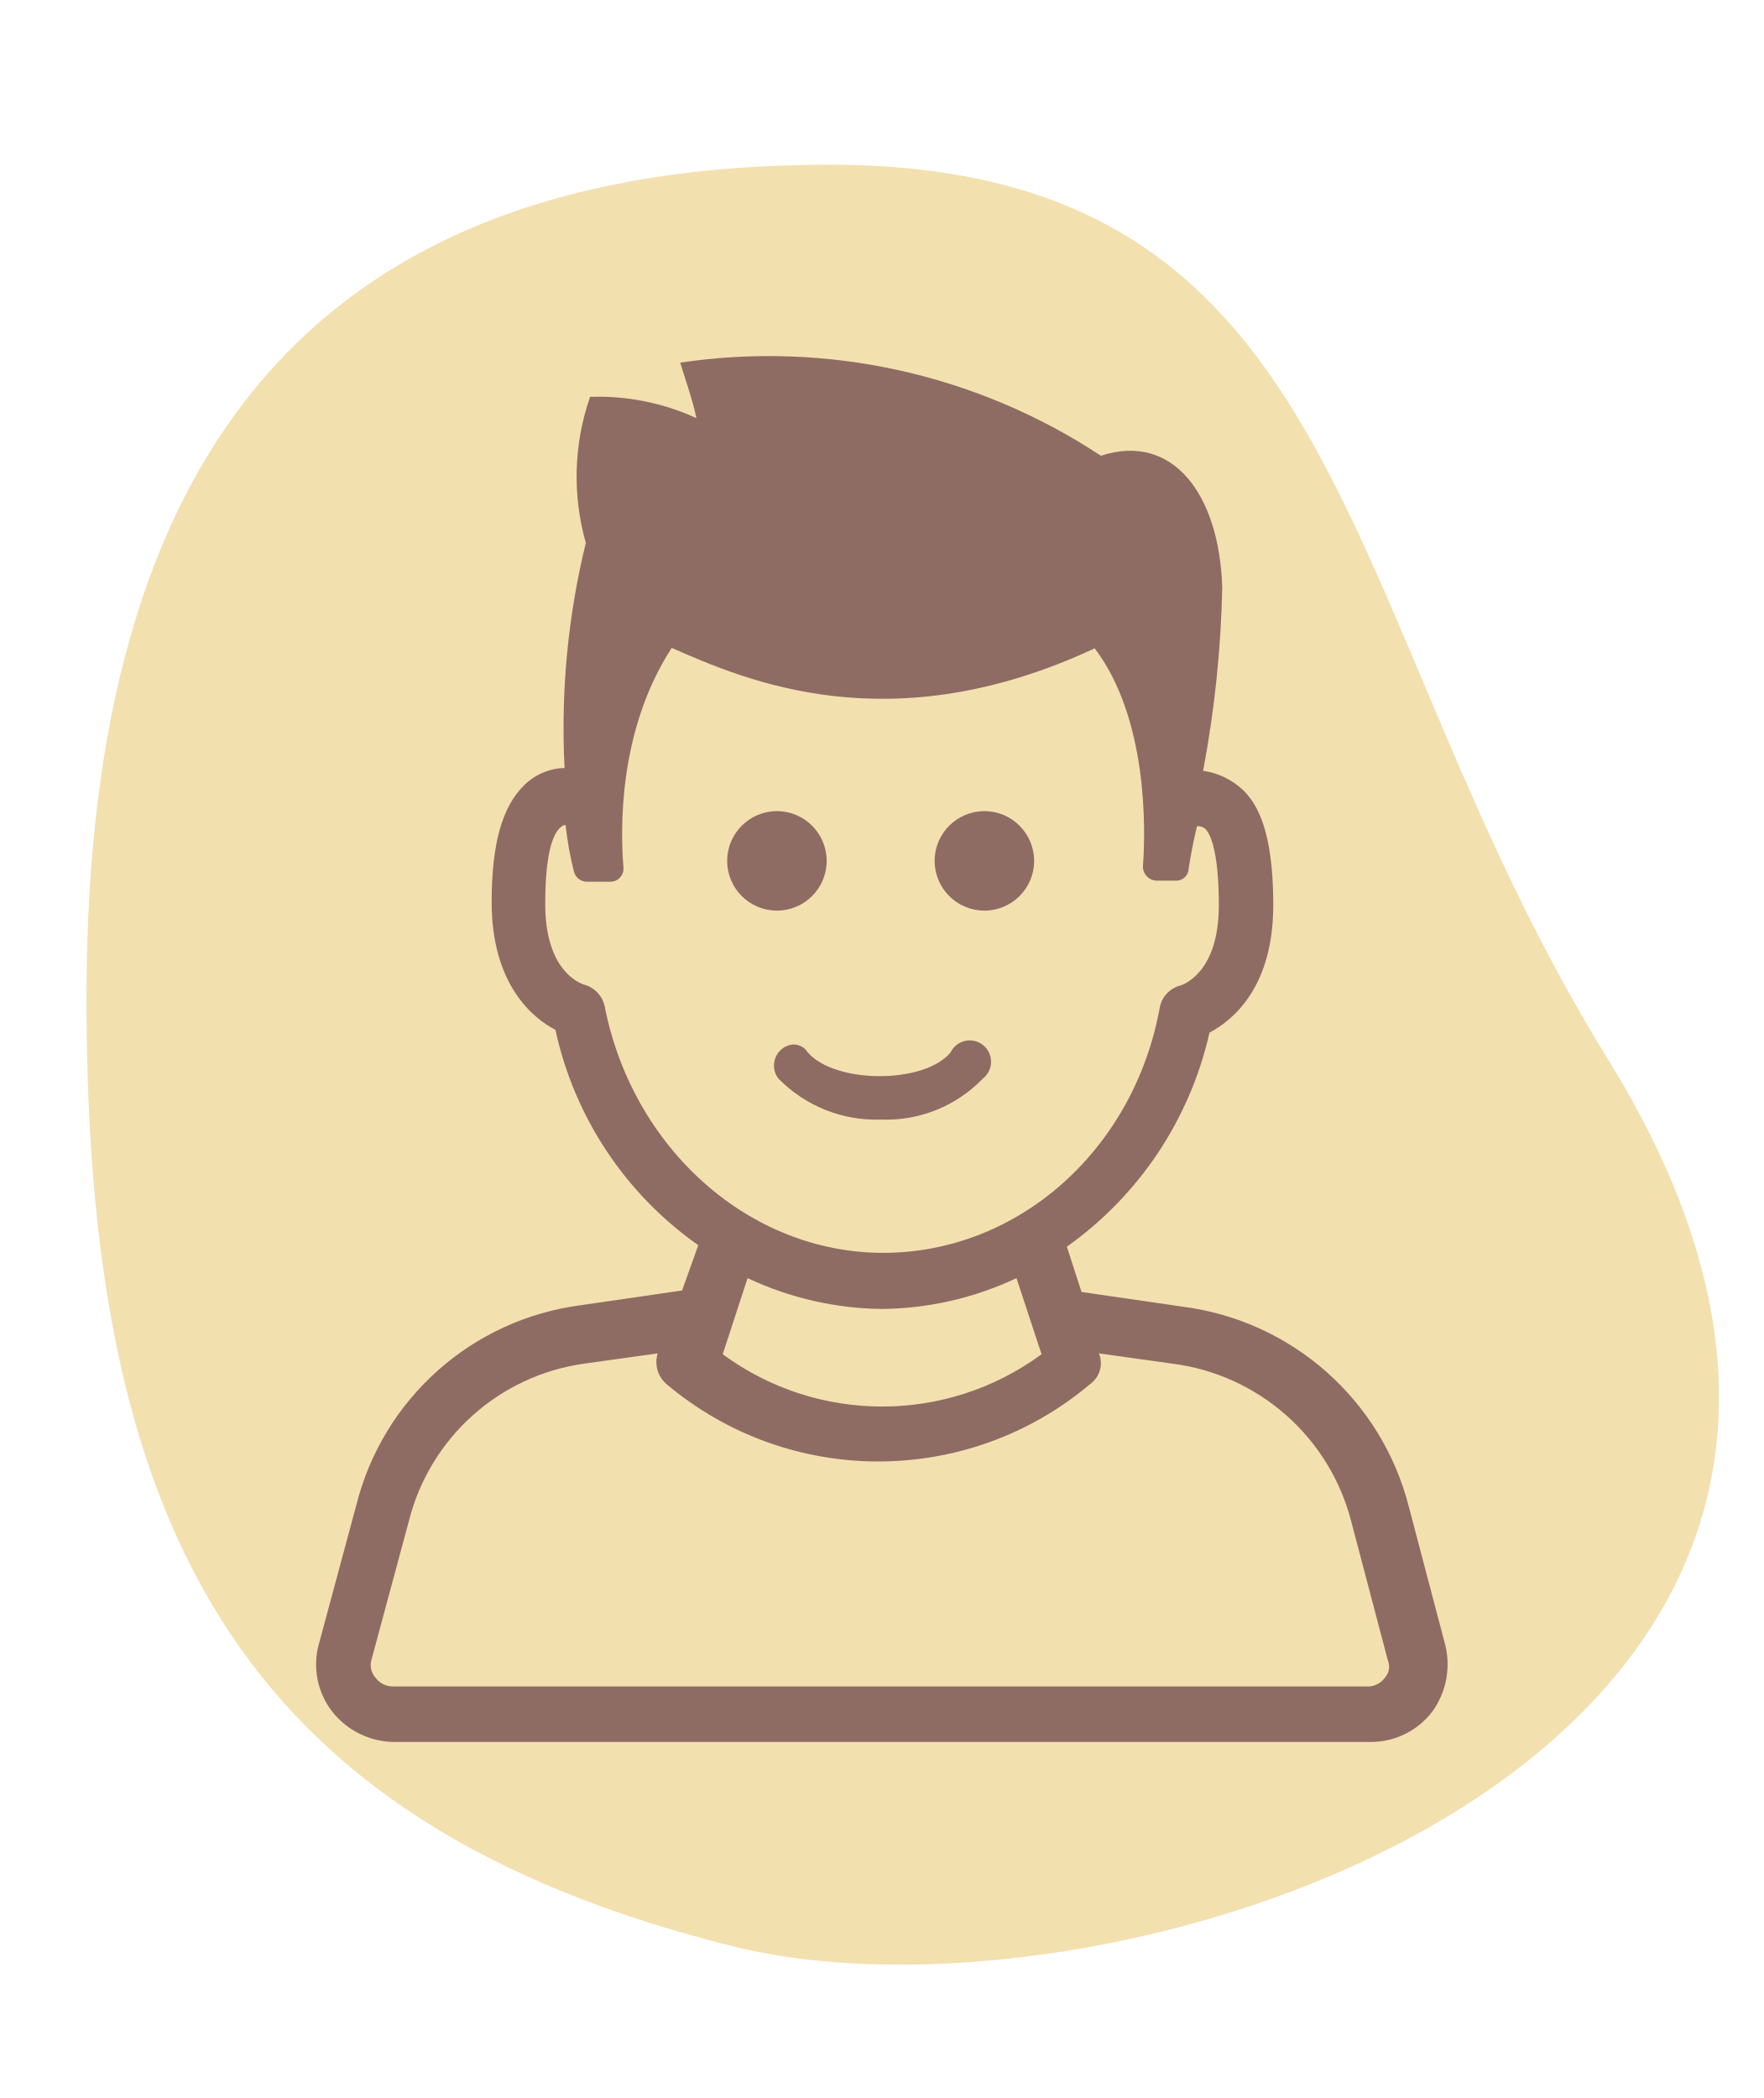
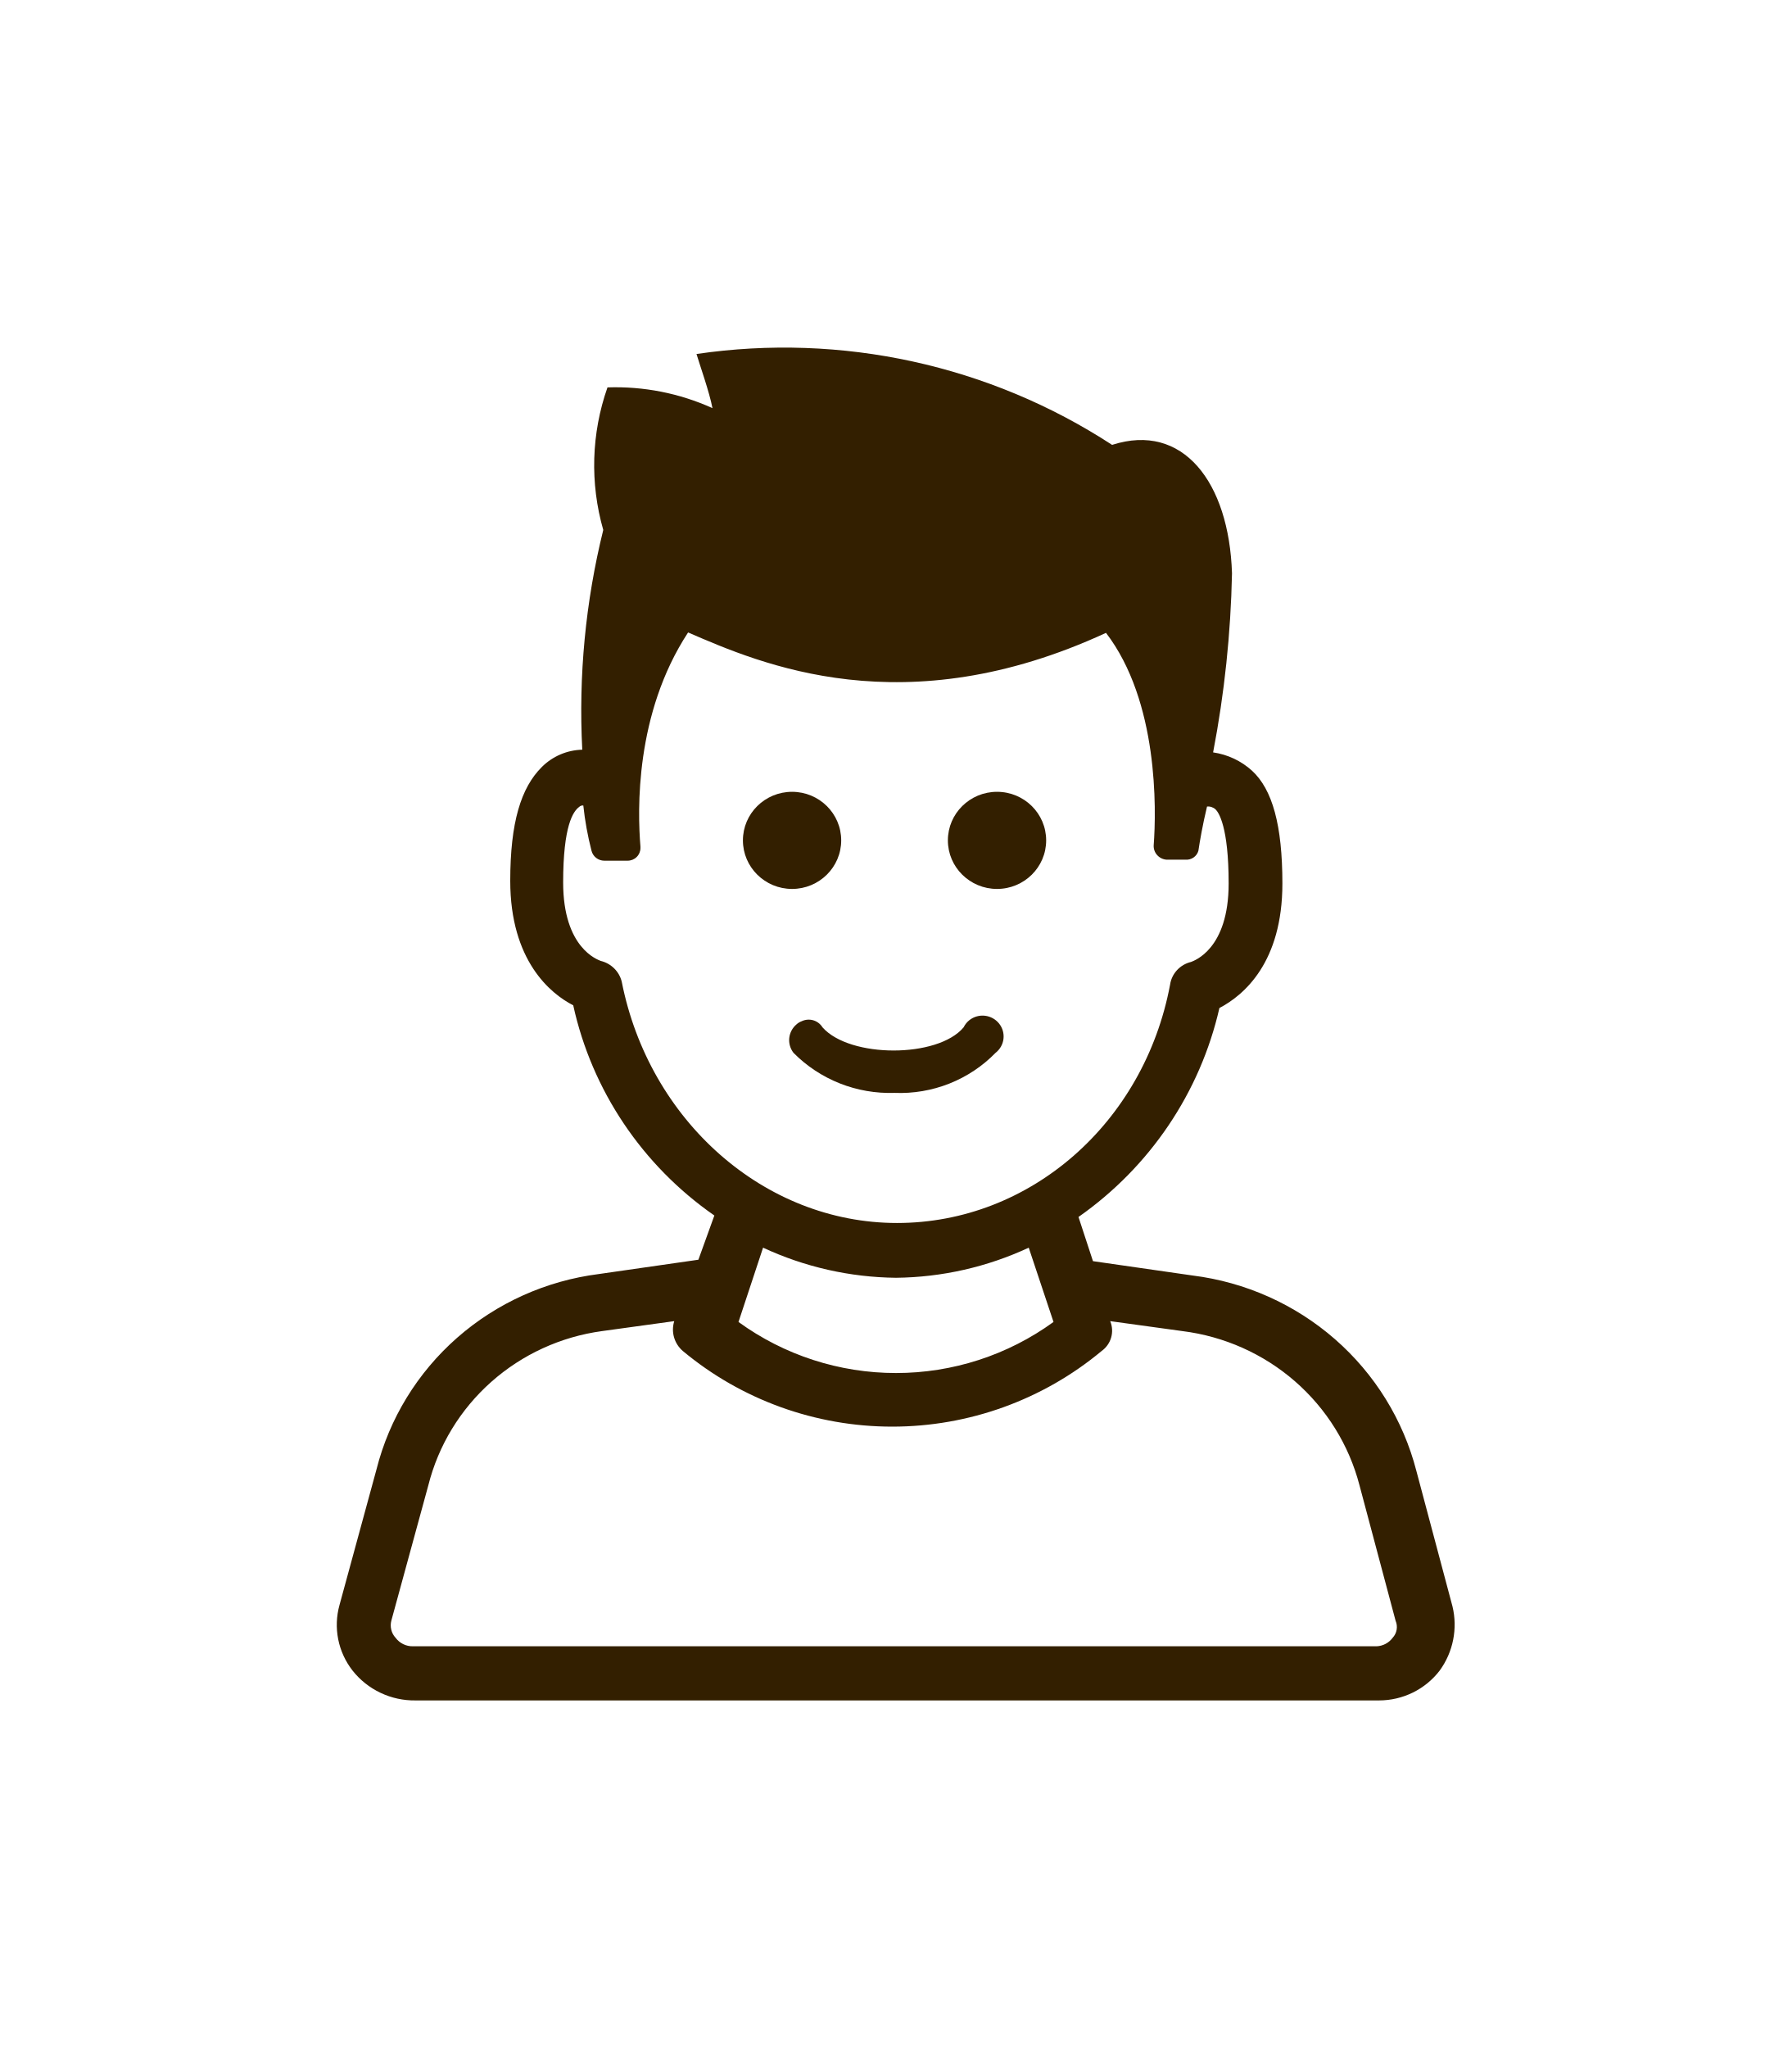
- <svg xmlns="http://www.w3.org/2000/svg" id="Layer_1" data-name="Layer 1" viewBox="0 0 82.98 98.7">
-   <defs>
-     <style>.cls-1{fill:#eed492;opacity:0.73;}.cls-2{fill:#8e6c64;}</style>
-   </defs>
-   <path id="egg" class="cls-1" d="M75.65,49.84c20,32.33-22.63,46.32-41.1,41.74C10.89,85.71,4,71.42,4.07,46.64S14.34,7.69,39.12,7.75,62.61,28.77,75.65,49.84Z" />
-   <path class="cls-2" d="M68,77.42l-1.72-6.53a12.64,12.64,0,0,0-10.66-9.42l-4.74-.69-.69-2.13A16.9,16.9,0,0,0,56.9,48.58c1.17-.62,3-2.2,3-6,0-2.82-.48-4.53-1.44-5.43a3.48,3.48,0,0,0-1.86-.89,52,52,0,0,0,.9-8.63c-.14-4.4-2.34-7.29-5.71-6.19A28.36,28.36,0,0,0,32,17.06c.14.48.62,1.85.76,2.61a11.06,11.06,0,0,0-5-1,11.43,11.43,0,0,0-.2,6.87,36.67,36.67,0,0,0-1,10.59,2.8,2.8,0,0,0-1.92.83c-1,1-1.51,2.68-1.51,5.49,0,3.85,1.92,5.44,3,6a16.72,16.72,0,0,0,6.72,10.13l-.76,2.13-4.74.69a12.56,12.56,0,0,0-10.59,9.42L15,77.35a3.61,3.61,0,0,0,.62,3.16,3.74,3.74,0,0,0,3,1.44H64.5a3.63,3.63,0,0,0,2.89-1.44A3.8,3.8,0,0,0,68,77.42ZM28.44,47.31a1.36,1.36,0,0,0-1-1c-.14-.06-1.79-.61-1.79-3.78,0-2.75.48-3.43.76-3.64a.24.24,0,0,1,.2-.07A15.26,15.26,0,0,0,27,41a.63.63,0,0,0,.61.48h1.1a.61.61,0,0,0,.62-.61v-.07c-.14-1.72-.27-6.4,2.27-10.32C35.07,32,41.87,35,51.5,30.5,54,33.8,53.9,39,53.77,40.75a.66.66,0,0,0,.61.68h.9A.59.59,0,0,0,55.9,41c.07-.48.2-1.24.41-2.13a.52.52,0,0,1,.41.14c.14.14.62.82.62,3.57,0,3.17-1.65,3.72-1.79,3.78a1.32,1.32,0,0,0-1,1.1c-1.24,6.67-6.67,11.48-13,11.48S29.74,54,28.44,47.31ZM41.5,61.58a15.22,15.22,0,0,0,6.32-1.45L49,63.71a12.66,12.66,0,0,1-15,0l1.17-3.58A15.24,15.24,0,0,0,41.5,61.58ZM65.15,78.93h0a1,1,0,0,1-.76.41H18.5a1,1,0,0,1-.83-.41.89.89,0,0,1-.2-.83l1.76-6.52a9.92,9.92,0,0,1,8.27-7.43l3.44-.48a1.37,1.37,0,0,0,.41,1.44,15.46,15.46,0,0,0,19.94,0,1.21,1.21,0,0,0,.41-1.44l3.44.48a10,10,0,0,1,8.43,7.43l1.72,6.53A.77.77,0,0,1,65.15,78.93Z" />
-   <circle class="cls-2" cx="36.55" cy="40.5" r="2.34" />
-   <circle class="cls-2" cx="46.31" cy="40.5" r="2.34" />
-   <path class="cls-2" d="M36.76,49.37a1,1,0,0,0-.14,1.37,6.42,6.42,0,0,0,4.81,1.93,6.32,6.32,0,0,0,4.81-1.93A1,1,0,1,0,45,49.16a1,1,0,0,0-.28.35C43.49,51,39.3,51,38,49.51a.77.77,0,0,0-1-.29A.7.7,0,0,0,36.76,49.37Z" />
+ <svg xmlns="http://www.w3.org/2000/svg" width="70" height="80" viewBox="0 0 70 80" fill="none">
+   <path d="M56.751 62.752L55.34 57.459C54.826 55.466 53.717 53.672 52.157 52.31C50.597 50.949 48.659 50.082 46.594 49.824L42.704 49.264L42.138 47.538C44.93 45.582 46.891 42.675 47.644 39.376C48.604 38.873 50.105 37.593 50.105 34.513C50.105 32.227 49.712 30.841 48.924 30.111C48.501 29.724 47.968 29.473 47.398 29.39C47.841 27.083 48.088 24.743 48.136 22.395C48.021 18.829 46.216 16.486 43.451 17.378C38.666 14.259 32.884 12.995 27.213 13.828C27.328 14.217 27.722 15.327 27.837 15.943C26.552 15.361 25.147 15.084 23.735 15.133C23.103 16.928 23.046 18.872 23.57 20.701C22.876 23.508 22.6 26.399 22.75 29.285C22.157 29.299 21.592 29.541 21.174 29.957C20.354 30.768 19.936 32.13 19.936 34.407C19.936 37.528 21.511 38.817 22.397 39.27C23.127 42.594 25.095 45.525 27.911 47.481L27.287 49.208L23.398 49.767C21.34 50.028 19.41 50.896 17.859 52.258C16.309 53.62 15.211 55.413 14.709 57.402L13.265 62.695C13.143 63.132 13.126 63.59 13.214 64.035C13.302 64.479 13.494 64.897 13.774 65.256C14.065 65.625 14.439 65.923 14.866 66.125C15.293 66.328 15.761 66.43 16.235 66.423H53.88C54.339 66.423 54.792 66.317 55.204 66.115C55.615 65.912 55.974 65.618 56.251 65.256C56.511 64.898 56.69 64.49 56.776 64.058C56.862 63.626 56.854 63.18 56.751 62.752ZM24.292 38.346C24.244 38.15 24.142 37.971 23.997 37.828C23.852 37.685 23.671 37.584 23.472 37.536C23.357 37.487 22.003 37.041 22.003 34.472C22.003 32.243 22.397 31.692 22.627 31.522C22.648 31.5 22.674 31.484 22.702 31.474C22.731 31.465 22.761 31.461 22.791 31.465C22.854 32.061 22.961 32.651 23.111 33.232C23.138 33.343 23.203 33.441 23.293 33.512C23.384 33.582 23.496 33.621 23.611 33.621H24.514C24.58 33.622 24.646 33.61 24.708 33.586C24.77 33.561 24.826 33.525 24.873 33.479C24.921 33.433 24.958 33.378 24.984 33.318C25.009 33.257 25.023 33.192 25.023 33.127V33.07C24.908 31.676 24.801 27.882 26.885 24.705C29.732 25.937 35.312 28.369 43.213 24.721C45.264 27.396 45.182 31.611 45.076 33.029C45.071 33.167 45.12 33.302 45.214 33.404C45.307 33.507 45.437 33.57 45.576 33.581H46.315C46.427 33.59 46.54 33.561 46.633 33.497C46.726 33.433 46.793 33.34 46.823 33.232C46.881 32.843 46.987 32.227 47.16 31.506C47.221 31.499 47.282 31.506 47.34 31.526C47.398 31.546 47.452 31.577 47.496 31.619C47.611 31.733 48.005 32.284 48.005 34.513C48.005 37.082 46.651 37.528 46.536 37.576C46.325 37.626 46.133 37.738 45.987 37.897C45.84 38.056 45.746 38.255 45.716 38.468C44.698 43.874 40.243 47.773 35.049 47.773C29.855 47.773 25.359 43.769 24.292 38.346ZM35.008 49.913C36.802 49.894 38.571 49.493 40.194 48.737L41.162 51.639C39.378 52.935 37.222 53.634 35.008 53.634C32.794 53.634 30.638 52.935 28.854 51.639L29.814 48.737C31.44 49.493 33.212 49.894 35.008 49.913ZM54.413 63.976C54.341 64.073 54.247 64.154 54.139 64.212C54.031 64.269 53.912 64.302 53.789 64.308H16.137C16.004 64.311 15.873 64.282 15.755 64.224C15.636 64.166 15.534 64.081 15.456 63.976C15.373 63.886 15.315 63.778 15.287 63.66C15.258 63.542 15.26 63.42 15.291 63.303L16.736 58.018C17.128 56.46 17.985 55.053 19.194 53.98C20.404 52.906 21.911 52.215 23.521 51.996L26.344 51.607C26.279 51.813 26.276 52.033 26.336 52.24C26.396 52.447 26.515 52.633 26.68 52.774C28.968 54.681 31.866 55.728 34.86 55.728C37.855 55.728 40.752 54.681 43.041 52.774C43.221 52.645 43.353 52.46 43.414 52.248C43.475 52.036 43.462 51.81 43.377 51.607L46.2 51.996C47.831 52.2 49.362 52.883 50.595 53.956C51.829 55.03 52.707 56.445 53.117 58.018L54.528 63.311C54.575 63.421 54.589 63.542 54.569 63.66C54.549 63.778 54.495 63.887 54.413 63.976Z" fill="#331F00" />
+   <path d="M30.947 34.724C32.007 34.724 32.867 33.874 32.867 32.827C32.867 31.779 32.007 30.93 30.947 30.93C29.887 30.93 29.027 31.779 29.027 32.827C29.027 33.874 29.887 34.724 30.947 34.724Z" fill="#331F00" />
+   <path d="M38.955 34.724C40.016 34.724 40.875 33.874 40.875 32.827C40.875 31.779 40.016 30.93 38.955 30.93C37.895 30.93 37.035 31.779 37.035 32.827C37.035 33.874 37.895 34.724 38.955 34.724Z" fill="#331F00" />
+   <path d="M31.119 40.016C30.959 40.151 30.859 40.342 30.837 40.549C30.816 40.755 30.876 40.962 31.004 41.127C31.516 41.644 32.131 42.05 32.811 42.32C33.49 42.589 34.219 42.715 34.951 42.691C35.683 42.721 36.414 42.596 37.094 42.327C37.774 42.057 38.389 41.648 38.897 41.127C39.069 40.993 39.181 40.798 39.207 40.584C39.233 40.369 39.172 40.154 39.037 39.984C38.902 39.814 38.704 39.704 38.487 39.678C38.27 39.652 38.052 39.713 37.88 39.846C37.783 39.922 37.704 40.019 37.65 40.13C36.641 41.337 33.203 41.337 32.136 40.13C32.054 39.996 31.924 39.898 31.773 39.854C31.621 39.811 31.458 39.825 31.316 39.895C31.243 39.922 31.176 39.963 31.119 40.016Z" fill="#331F00" />
</svg>
